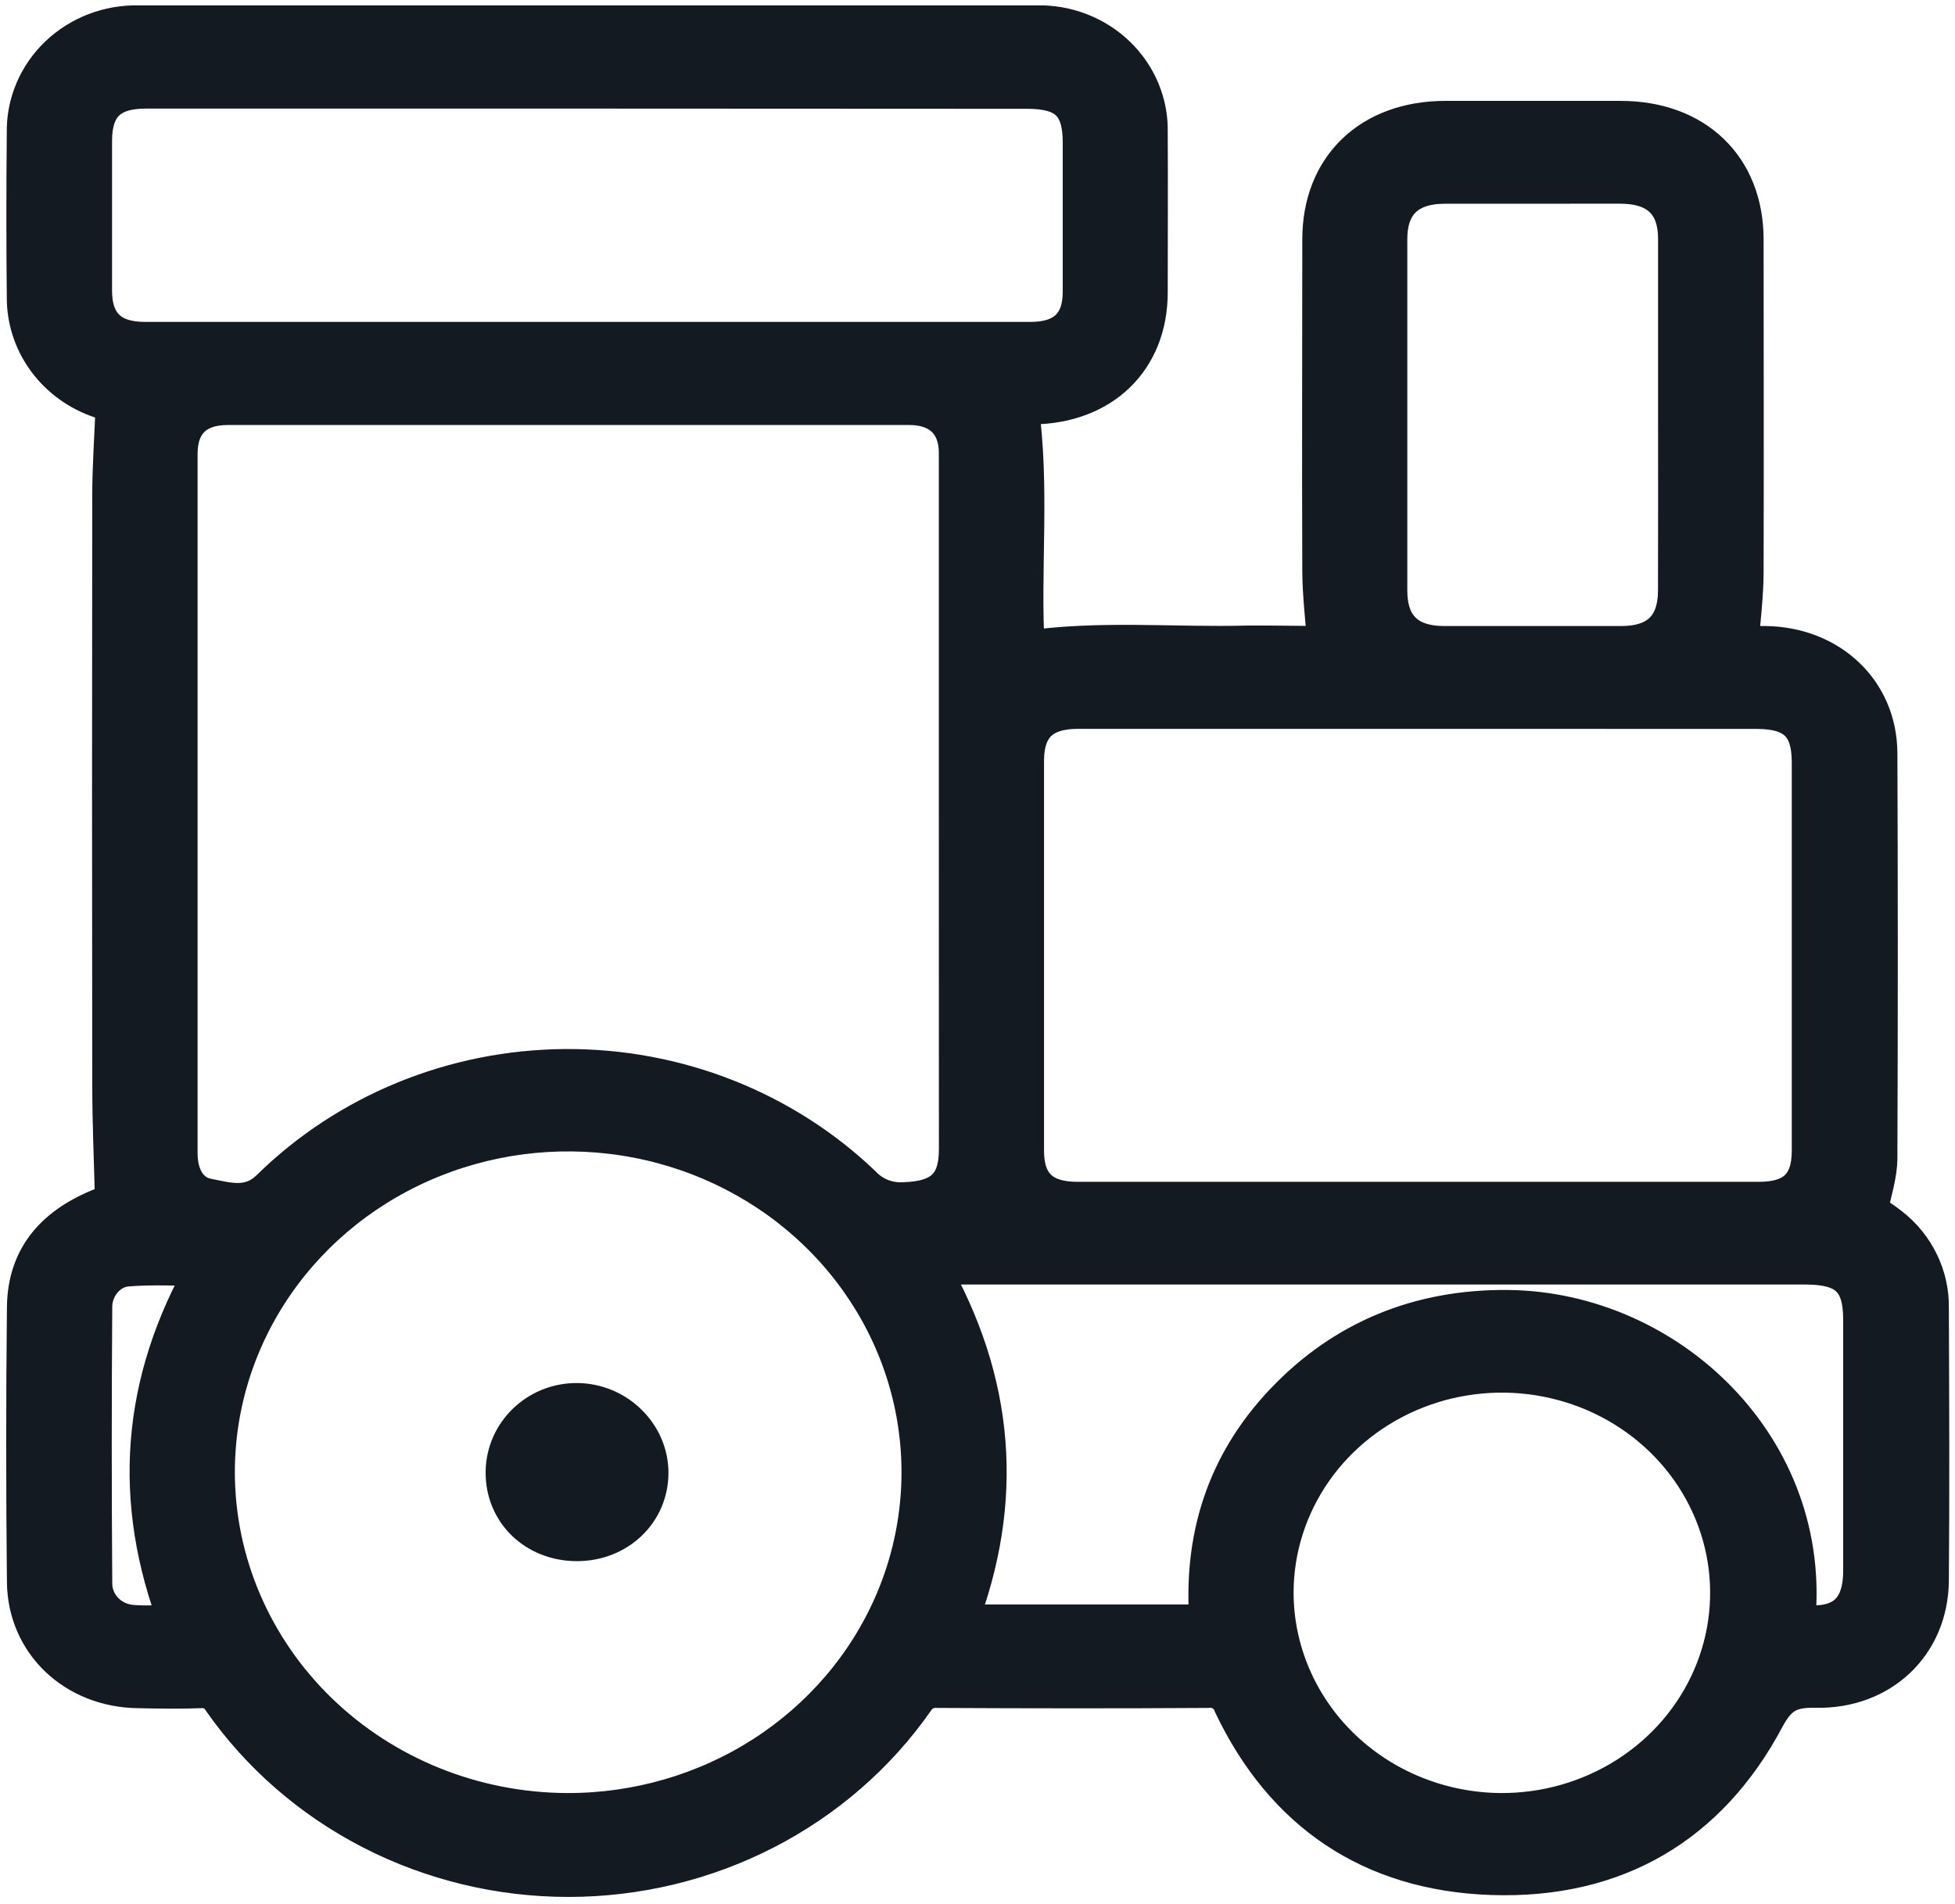
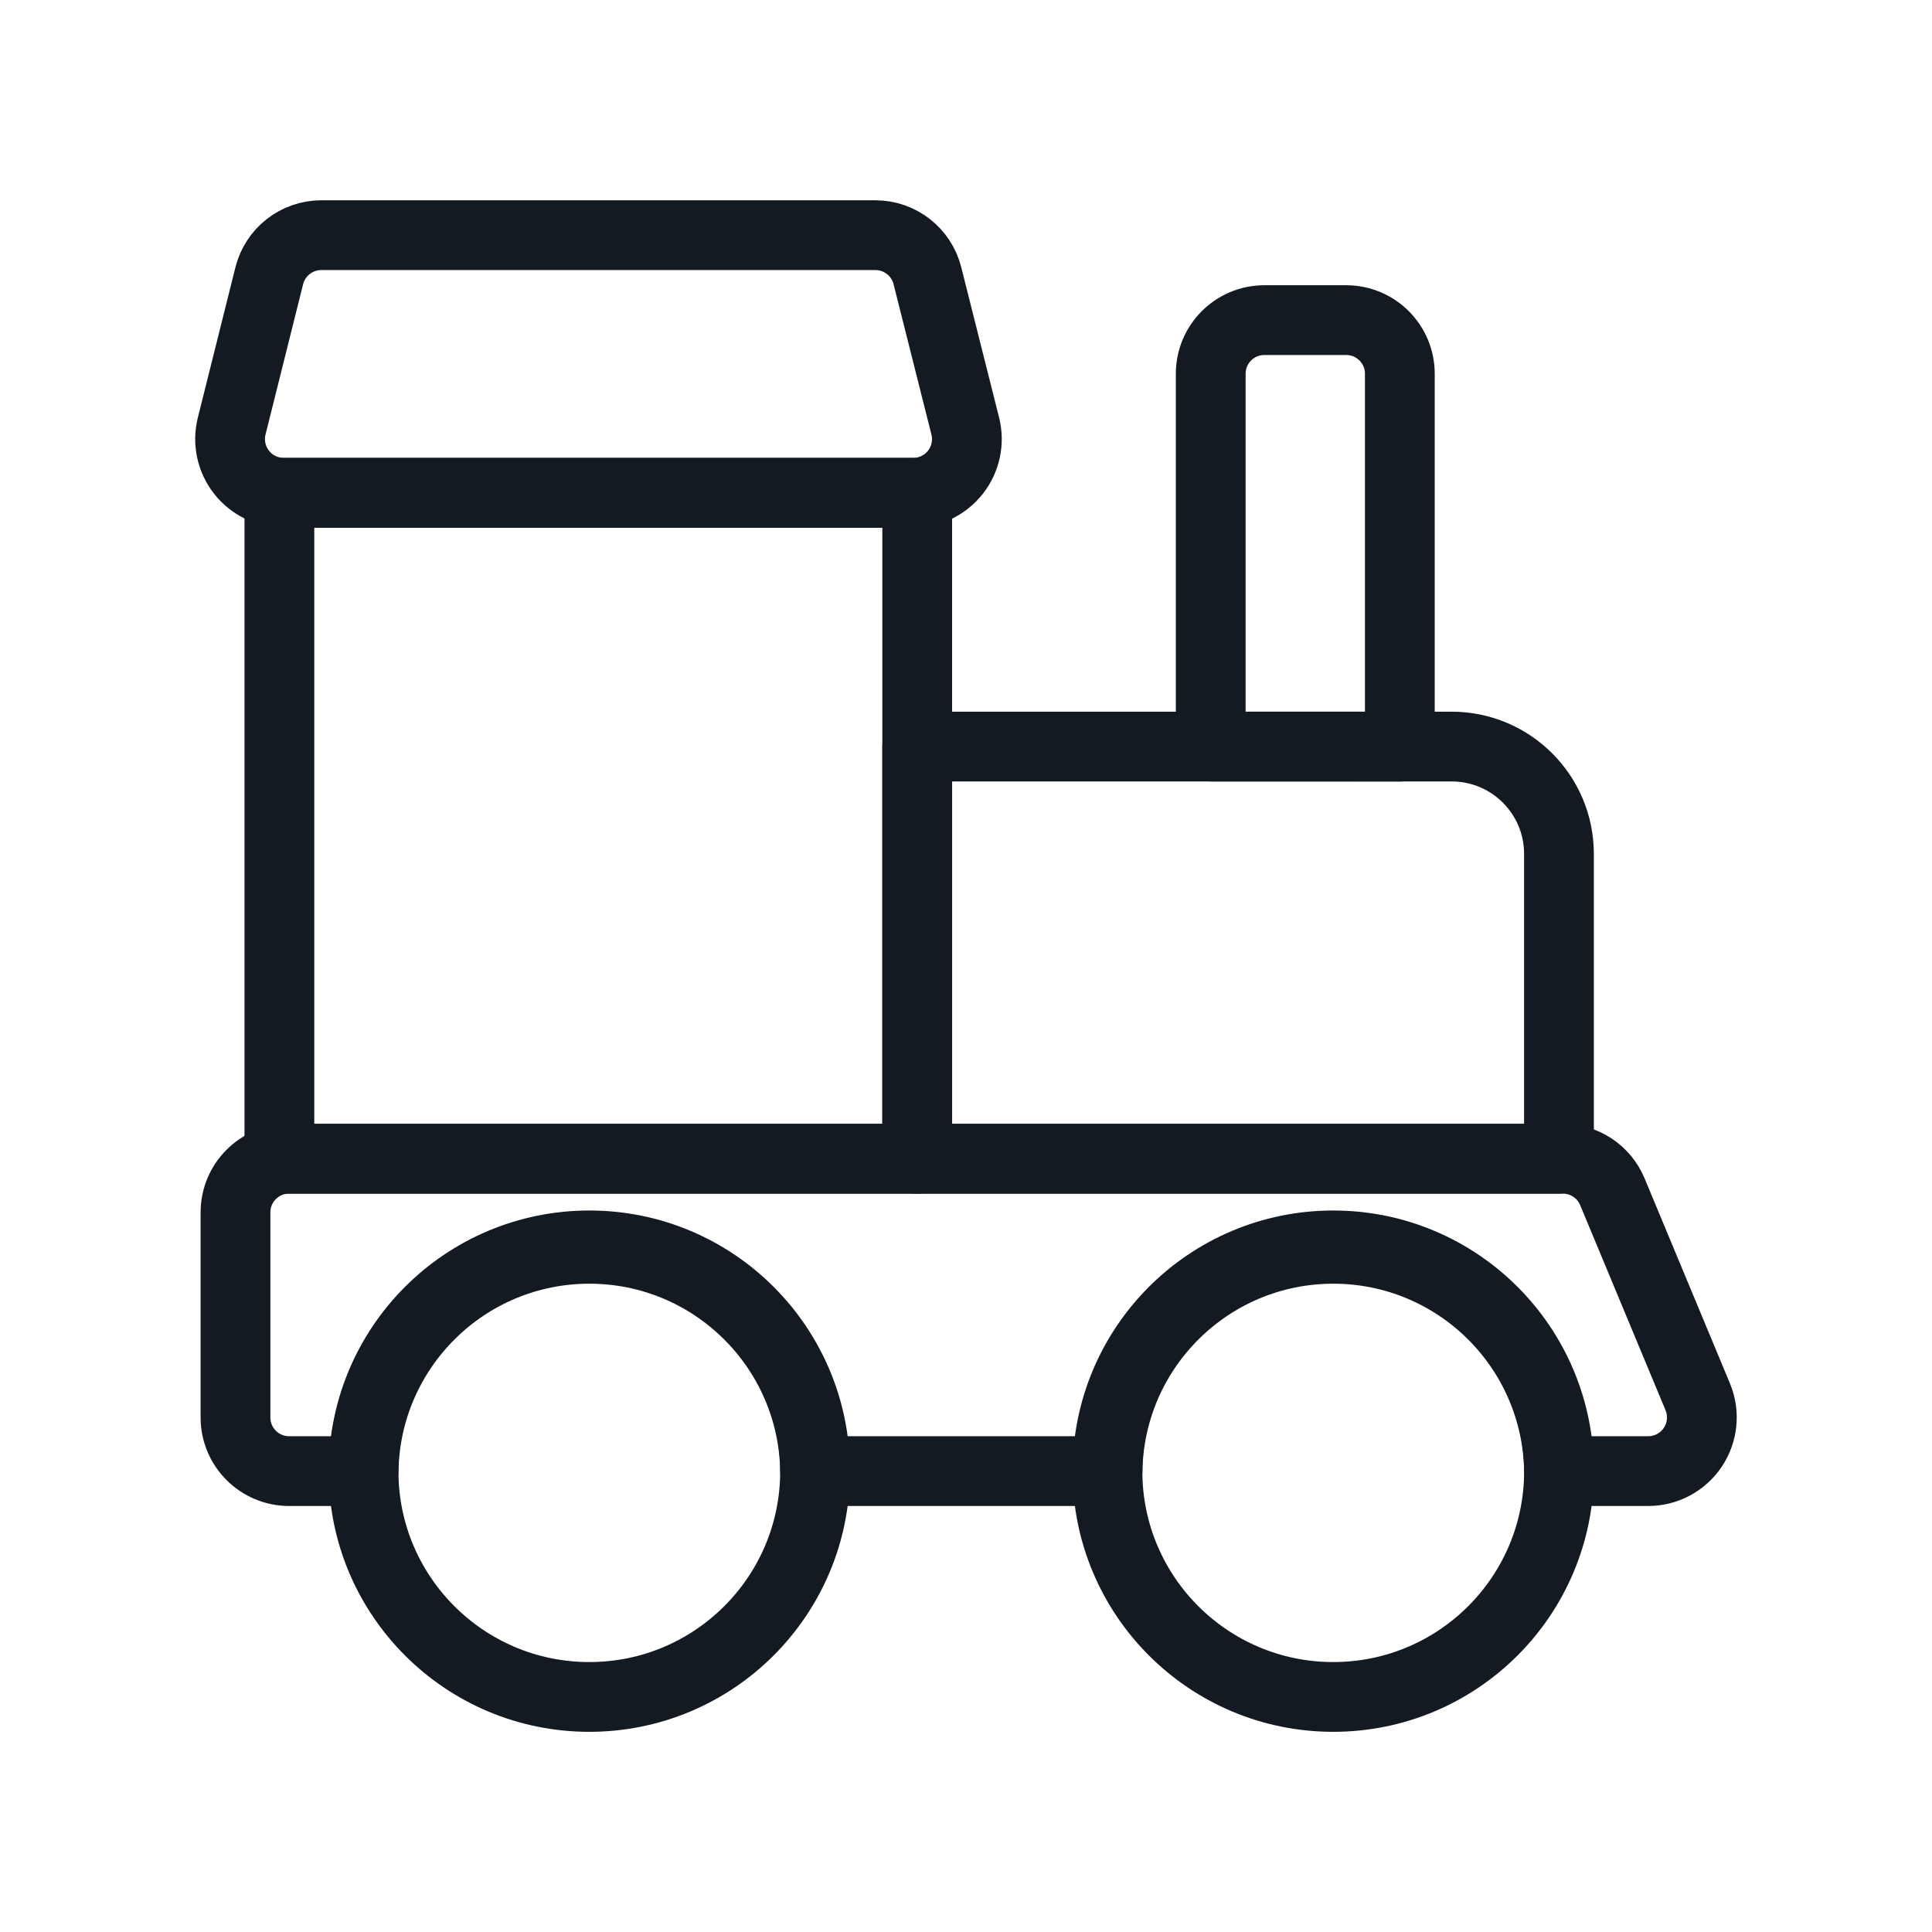
- <svg xmlns="http://www.w3.org/2000/svg" width="152" height="148" viewBox="0 0 152 148" fill="none">
-   <path d="M103.141 50.177C102.997 48.129 102.764 46.286 102.753 44.428C102.716 35.822 102.753 27.217 102.753 18.606C102.753 13.016 106.569 9.35 112.364 9.345C116.91 9.345 121.458 9.345 126.008 9.345C131.803 9.345 135.614 13.031 135.619 18.611C135.619 27.222 135.646 35.827 135.619 44.438C135.619 46.291 135.37 48.149 135.226 50.177C135.757 50.177 136.495 50.177 137.248 50.177C142.253 50.243 146 53.76 146.021 58.567C146.063 69.058 146.063 79.546 146.021 90.03C146.021 91.371 145.543 92.713 145.262 94.202C145.692 94.494 146.35 94.883 146.939 95.354C147.923 96.118 148.712 97.089 149.246 98.193C149.781 99.297 150.046 100.504 150.022 101.723C150.049 108.782 150.081 115.847 150.022 122.906C149.98 127.821 146.249 131.404 141.17 131.291C139.154 131.245 138.214 131.768 137.243 133.6C132.844 141.858 125.642 146.168 116.015 145.851C106.564 145.538 99.813 140.854 95.849 132.541C95.72 132.141 95.45 131.798 95.085 131.571C94.72 131.345 94.284 131.249 93.853 131.302C86.88 131.348 79.907 131.338 72.934 131.302C72.578 131.27 72.221 131.336 71.902 131.492C71.584 131.648 71.318 131.887 71.135 132.182C68.159 136.437 64.146 139.922 59.448 142.331C54.75 144.74 49.51 145.999 44.19 145.999C38.869 145.998 33.63 144.738 28.933 142.328C24.235 139.918 20.223 136.432 17.248 132.177C17.084 131.893 16.837 131.66 16.538 131.508C16.24 131.357 15.902 131.292 15.566 131.322C13.973 131.384 12.381 131.358 10.757 131.322C5.854 131.266 2.086 127.739 2.038 123.003C1.964 115.901 1.964 108.797 2.038 101.692C2.07 97.596 4.432 94.981 8.889 93.501C8.81 90.388 8.677 87.358 8.672 84.348C8.651 69.096 8.651 53.845 8.672 38.597C8.672 36.237 8.847 33.877 8.942 31.379C8.651 31.287 8.072 31.128 7.52 30.918C5.894 30.305 4.498 29.231 3.517 27.837C2.537 26.443 2.017 24.796 2.028 23.111C1.985 18.852 1.985 14.586 2.028 10.313C2.007 9.201 2.22 8.096 2.654 7.065C3.087 6.034 3.732 5.098 4.55 4.314C5.368 3.53 6.342 2.913 7.413 2.501C8.485 2.09 9.631 1.891 10.784 1.917C34.046 1.917 57.306 1.917 80.565 1.917C81.719 1.886 82.867 2.082 83.939 2.494C85.011 2.905 85.985 3.523 86.802 4.31C87.618 5.096 88.26 6.035 88.688 7.069C89.116 8.103 89.32 9.21 89.29 10.323C89.316 14.46 89.29 18.596 89.29 22.732C89.29 27.949 85.681 31.435 80.268 31.502H79.238C80.151 37.916 79.36 44.3 79.732 50.561C85.458 49.711 91.216 50.294 96.953 50.141C99.076 50.125 101.193 50.177 103.141 50.177ZM110.316 55.173H83.818C81.005 55.173 79.673 56.458 79.673 59.161C79.673 69.273 79.673 79.382 79.673 89.487C79.673 92.114 81 93.394 83.76 93.394C101.425 93.394 119.092 93.394 136.76 93.394C139.53 93.394 140.809 92.155 140.809 89.477C140.809 79.413 140.809 69.345 140.809 59.274C140.809 56.366 139.562 55.178 136.564 55.178L110.316 55.173ZM74.494 62.545C74.494 53.432 74.494 44.324 74.494 35.218C74.494 32.899 73.103 31.553 70.715 31.548H17.699C15.215 31.548 13.862 32.868 13.862 35.285C13.862 53.417 13.862 71.548 13.862 89.677C13.862 91.423 14.616 92.82 16.086 93.122C17.741 93.455 19.445 93.977 21.005 92.446C24 89.503 27.568 87.159 31.505 85.55C35.442 83.941 39.669 83.098 43.945 83.069C48.22 83.041 52.459 83.827 56.419 85.384C60.378 86.94 63.98 89.236 67.016 92.139C67.427 92.579 67.935 92.923 68.503 93.146C69.071 93.368 69.684 93.464 70.296 93.424C73.241 93.327 74.499 92.185 74.499 89.365L74.494 62.545ZM44.106 140.921C49.532 140.934 54.84 139.394 59.358 136.495C63.876 133.597 67.4 129.47 69.486 124.638C71.571 119.806 72.123 114.485 71.071 109.351C70.02 104.216 67.413 99.497 63.58 95.793C59.747 92.088 54.861 89.564 49.539 88.54C44.218 87.516 38.702 88.038 33.689 90.04C28.675 92.042 24.391 95.434 21.377 99.786C18.363 104.139 16.756 109.256 16.76 114.49C16.772 121.487 19.656 128.195 24.78 133.148C29.904 138.101 36.852 140.895 44.106 140.921ZM45.746 6.944H11.325C8.507 6.944 7.218 8.199 7.212 10.943C7.212 14.826 7.212 18.71 7.212 22.594C7.212 25.225 8.566 26.531 11.272 26.531C34.219 26.531 57.167 26.531 80.114 26.531C82.767 26.531 84.121 25.251 84.126 22.707C84.126 18.823 84.126 14.939 84.126 11.055C84.126 8.117 82.927 6.96 79.88 6.96L45.746 6.944ZM72.212 98.38C77.45 107.492 78.134 116.717 74.457 126.259H93.986C93.456 119.66 95.26 113.85 99.877 109.002C104.494 104.154 110.353 101.738 117.225 101.804C129.707 101.927 141.053 112.632 139.615 126.203C143.075 126.766 144.805 125.415 144.805 122.148C144.805 115.633 144.805 109.115 144.805 102.593C144.805 99.521 143.585 98.38 140.379 98.38H72.212ZM116.679 140.921C120.179 140.938 123.606 139.953 126.526 138.091C129.446 136.229 131.728 133.573 133.083 130.459C134.438 127.346 134.805 123.914 134.138 120.6C133.47 117.285 131.799 114.235 129.334 111.837C126.87 109.439 123.723 107.8 120.293 107.128C116.862 106.455 113.302 106.779 110.063 108.059C106.824 109.339 104.051 111.517 102.095 114.317C100.139 117.118 99.088 120.415 99.076 123.792C99.07 128.311 100.918 132.648 104.216 135.858C107.514 139.067 111.994 140.887 116.679 140.921ZM130.413 32.356C130.413 27.766 130.413 23.171 130.413 18.57C130.413 15.785 128.906 14.347 125.987 14.337C121.423 14.34 116.875 14.342 112.343 14.342C109.435 14.342 107.922 15.806 107.917 18.581C107.917 27.689 107.917 36.798 107.917 45.907C107.917 48.728 109.392 50.172 112.279 50.177C116.879 50.177 121.469 50.177 126.051 50.177C128.938 50.177 130.402 48.733 130.408 45.907C130.418 41.385 130.42 36.868 130.413 32.356ZM16.064 98.492C13.91 98.492 11.883 98.369 9.882 98.533C8.412 98.651 7.265 100.013 7.228 101.549C7.175 108.715 7.175 115.901 7.228 123.106C7.223 123.894 7.522 124.656 8.068 125.243C8.613 125.83 9.366 126.199 10.179 126.28C11.362 126.397 12.572 126.28 13.894 126.28C10.206 116.691 10.911 107.466 16.064 98.492Z" fill="#131A22" stroke="#131A22" stroke-width="3" />
-   <path d="M50.972 114.538C50.958 117.834 48.287 120.389 44.858 120.389C41.371 120.389 38.729 117.82 38.758 114.461C38.78 111.179 41.508 108.526 44.851 108.54C48.208 108.554 50.98 111.27 50.972 114.538Z" fill="#131A22" stroke="#131A22" stroke-width="2" />
+ <svg xmlns="http://www.w3.org/2000/svg" viewBox="0 0 360 360">
+   <defs>
+     <style>.cls-1,.cls-2{fill:none;}.cls-2{stroke:#131a22;stroke-linecap:round;stroke-linejoin:round;stroke-width:13px;}</style>
+   </defs>
+   <g id="Layer_2" data-name="Layer 2">
+     <g id="Layer_1-2" data-name="Layer 1">
+       <path class="cls-1" d="M0,0V360H360V0Z" />
+       <path class="cls-2" d="M307.12,274.12H290.5a42.07,42.07,0,0,0-84.13,0H151.88a42.07,42.07,0,0,0-84.13,0H53.88a10,10,0,0,1-10-10V225.91a10,10,0,0,1,10-10H291.2a10,10,0,0,1,9.24,6.15l15.91,38.22A10,10,0,0,1,307.12,274.12Z" />
+       <rect class="cls-2" x="52.06" y="91.82" width="118.85" height="124.09" />
+       <path class="cls-2" d="M170.91,139.11h99.58a20,20,0,0,1,20,20v56.8H170.91Z" />
+       <path class="cls-2" d="M52.88,91.82H170.16a10,10,0,0,0,9.7-12.44l-7.05-28a10,10,0,0,0-9.69-7.56H59.87a10,10,0,0,0-9.7,7.58l-7,28A10,10,0,0,0,52.88,91.82Z" />
+       <path class="cls-2" d="M225.6,139.11V69.65a10,10,0,0,1,10-10h15.24a10,10,0,0,1,10,10v69.47Z" />
+       <path class="cls-2" d="M151.88,274.12a42.07,42.07,0,1,1-42.06-42.06A42.06,42.06,0,0,1,151.88,274.12Z" />
+       <path class="cls-2" d="M290.5,274.12a42.07,42.07,0,1,1-42.07-42.06A42.07,42.07,0,0,1,290.5,274.12Z" />
+     </g>
+   </g>
</svg>
